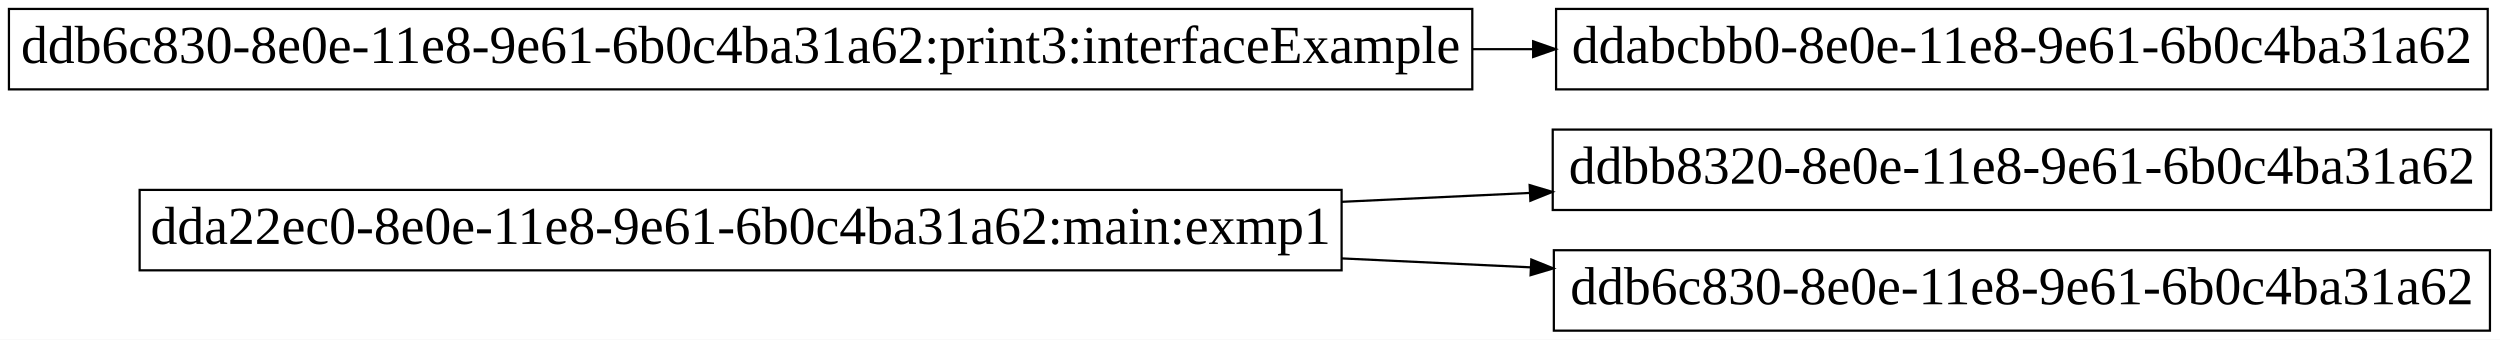
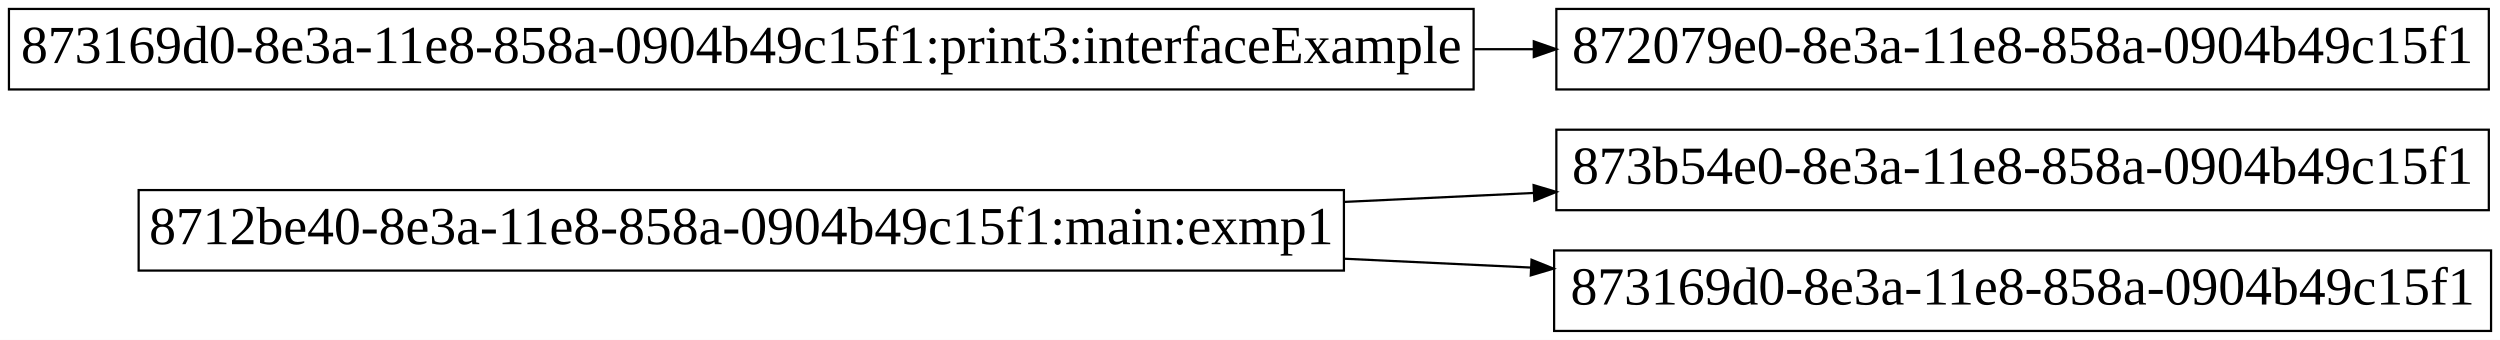
- <svg xmlns="http://www.w3.org/2000/svg" width="1119pt" height="152pt" viewBox="0.00 0.00 1119.00 152.00">
+ <svg xmlns="http://www.w3.org/2000/svg" width="1118pt" height="152pt" viewBox="0.00 0.00 1118.00 152.00">
  <g id="graph0" class="graph" transform="scale(1 1) rotate(0) translate(4 148)">
-     <polygon fill="white" stroke="none" points="-4,4 -4,-148 1115,-148 1115,4 -4,4" />
+     <polygon fill="white" stroke="none" points="-4,4 -4,-148 1114,-148 1114,4 -4,4" />
    <g id="node1" class="node">
-       <polygon fill="none" stroke="black" points="596.5,-63 58.5,-63 58.5,-27 596.5,-27 596.5,-63" />
-       <text text-anchor="middle" x="327.5" y="-38.8" font-family="Times New Roman,serif" font-size="24.00">dda22ec0-8e0e-11e8-9e61-6b0c4ba31a62:main:exmp1</text>
+       <polygon fill="none" stroke="black" points="597,-63 58,-63 58,-27 597,-27 597,-63" />
+       <text text-anchor="middle" x="327.5" y="-38.8" font-family="Times New Roman,serif" font-size="24.00">8712be40-8e3a-11e8-858a-0904b49c15f1:main:exmp1</text>
    </g>
    <g id="node2" class="node">
-       <polygon fill="none" stroke="black" points="1111,-90 691,-90 691,-54 1111,-54 1111,-90" />
-       <text text-anchor="middle" x="901" y="-65.8" font-family="Times New Roman,serif" font-size="24.00">ddbb8320-8e0e-11e8-9e61-6b0c4ba31a62</text>
+       <polygon fill="none" stroke="black" points="1109,-90 692,-90 692,-54 1109,-54 1109,-90" />
+       <text text-anchor="middle" x="900.5" y="-65.8" font-family="Times New Roman,serif" font-size="24.00">873b54e0-8e3a-11e8-858a-0904b49c15f1</text>
    </g>
    <g id="edge1" class="edge">
-       <path fill="none" stroke="black" d="M596.68,-57.67C624.833,-59 653.215,-60.341 680.727,-61.641" />
-       <polygon fill="black" stroke="black" points="680.667,-65.142 690.821,-62.117 680.997,-58.149 680.667,-65.142" />
+       <path fill="none" stroke="black" d="M597.28,-57.709C625.618,-59.049 654.177,-60.4 681.834,-61.708" />
+       <polygon fill="black" stroke="black" points="681.826,-65.211 691.981,-62.187 682.157,-58.219 681.826,-65.211" />
    </g>
    <g id="node3" class="node">
-       <polygon fill="none" stroke="black" points="1110.5,-36 691.5,-36 691.5,-0 1110.5,-0 1110.5,-36" />
-       <text text-anchor="middle" x="901" y="-11.8" font-family="Times New Roman,serif" font-size="24.00">ddb6c830-8e0e-11e8-9e61-6b0c4ba31a62</text>
+       <polygon fill="none" stroke="black" points="1110,-36 691,-36 691,-0 1110,-0 1110,-36" />
+       <text text-anchor="middle" x="900.5" y="-11.8" font-family="Times New Roman,serif" font-size="24.00">873169d0-8e3a-11e8-858a-0904b49c15f1</text>
    </g>
    <g id="edge2" class="edge">
-       <path fill="none" stroke="black" d="M596.68,-32.33C624.962,-30.994 653.475,-29.647 681.105,-28.341" />
-       <polygon fill="black" stroke="black" points="681.419,-31.831 691.242,-27.863 681.088,-24.838 681.419,-31.831" />
+       <path fill="none" stroke="black" d="M597.28,-32.291C625.232,-30.969 653.398,-29.637 680.702,-28.346" />
+       <polygon fill="black" stroke="black" points="680.897,-31.841 690.72,-27.872 680.566,-24.849 680.897,-31.841" />
    </g>
    <g id="node4" class="node">
      <polygon fill="none" stroke="black" points="655,-144 0,-144 0,-108 655,-108 655,-144" />
-       <text text-anchor="middle" x="327.5" y="-119.8" font-family="Times New Roman,serif" font-size="24.00">ddb6c830-8e0e-11e8-9e61-6b0c4ba31a62:print3:interfaceExample</text>
+       <text text-anchor="middle" x="327.5" y="-119.8" font-family="Times New Roman,serif" font-size="24.00">873169d0-8e3a-11e8-858a-0904b49c15f1:print3:interfaceExample</text>
    </g>
    <g id="node5" class="node">
-       <polygon fill="none" stroke="black" points="1109.5,-144 692.5,-144 692.5,-108 1109.5,-108 1109.5,-144" />
-       <text text-anchor="middle" x="901" y="-119.8" font-family="Times New Roman,serif" font-size="24.00">ddabcbb0-8e0e-11e8-9e61-6b0c4ba31a62</text>
+       <polygon fill="none" stroke="black" points="1109,-144 692,-144 692,-108 1109,-108 1109,-144" />
+       <text text-anchor="middle" x="900.5" y="-119.8" font-family="Times New Roman,serif" font-size="24.00">872079e0-8e3a-11e8-858a-0904b49c15f1</text>
    </g>
    <g id="edge3" class="edge">
-       <path fill="none" stroke="black" d="M655.146,-126C664.229,-126 673.256,-126 682.189,-126" />
-       <polygon fill="black" stroke="black" points="682.233,-129.5 692.232,-126 682.232,-122.5 682.233,-129.5" />
+       <path fill="none" stroke="black" d="M655.274,-126C664.151,-126 672.973,-126 681.706,-126" />
+       <polygon fill="black" stroke="black" points="681.914,-129.5 691.914,-126 681.914,-122.5 681.914,-129.5" />
    </g>
  </g>
</svg>
